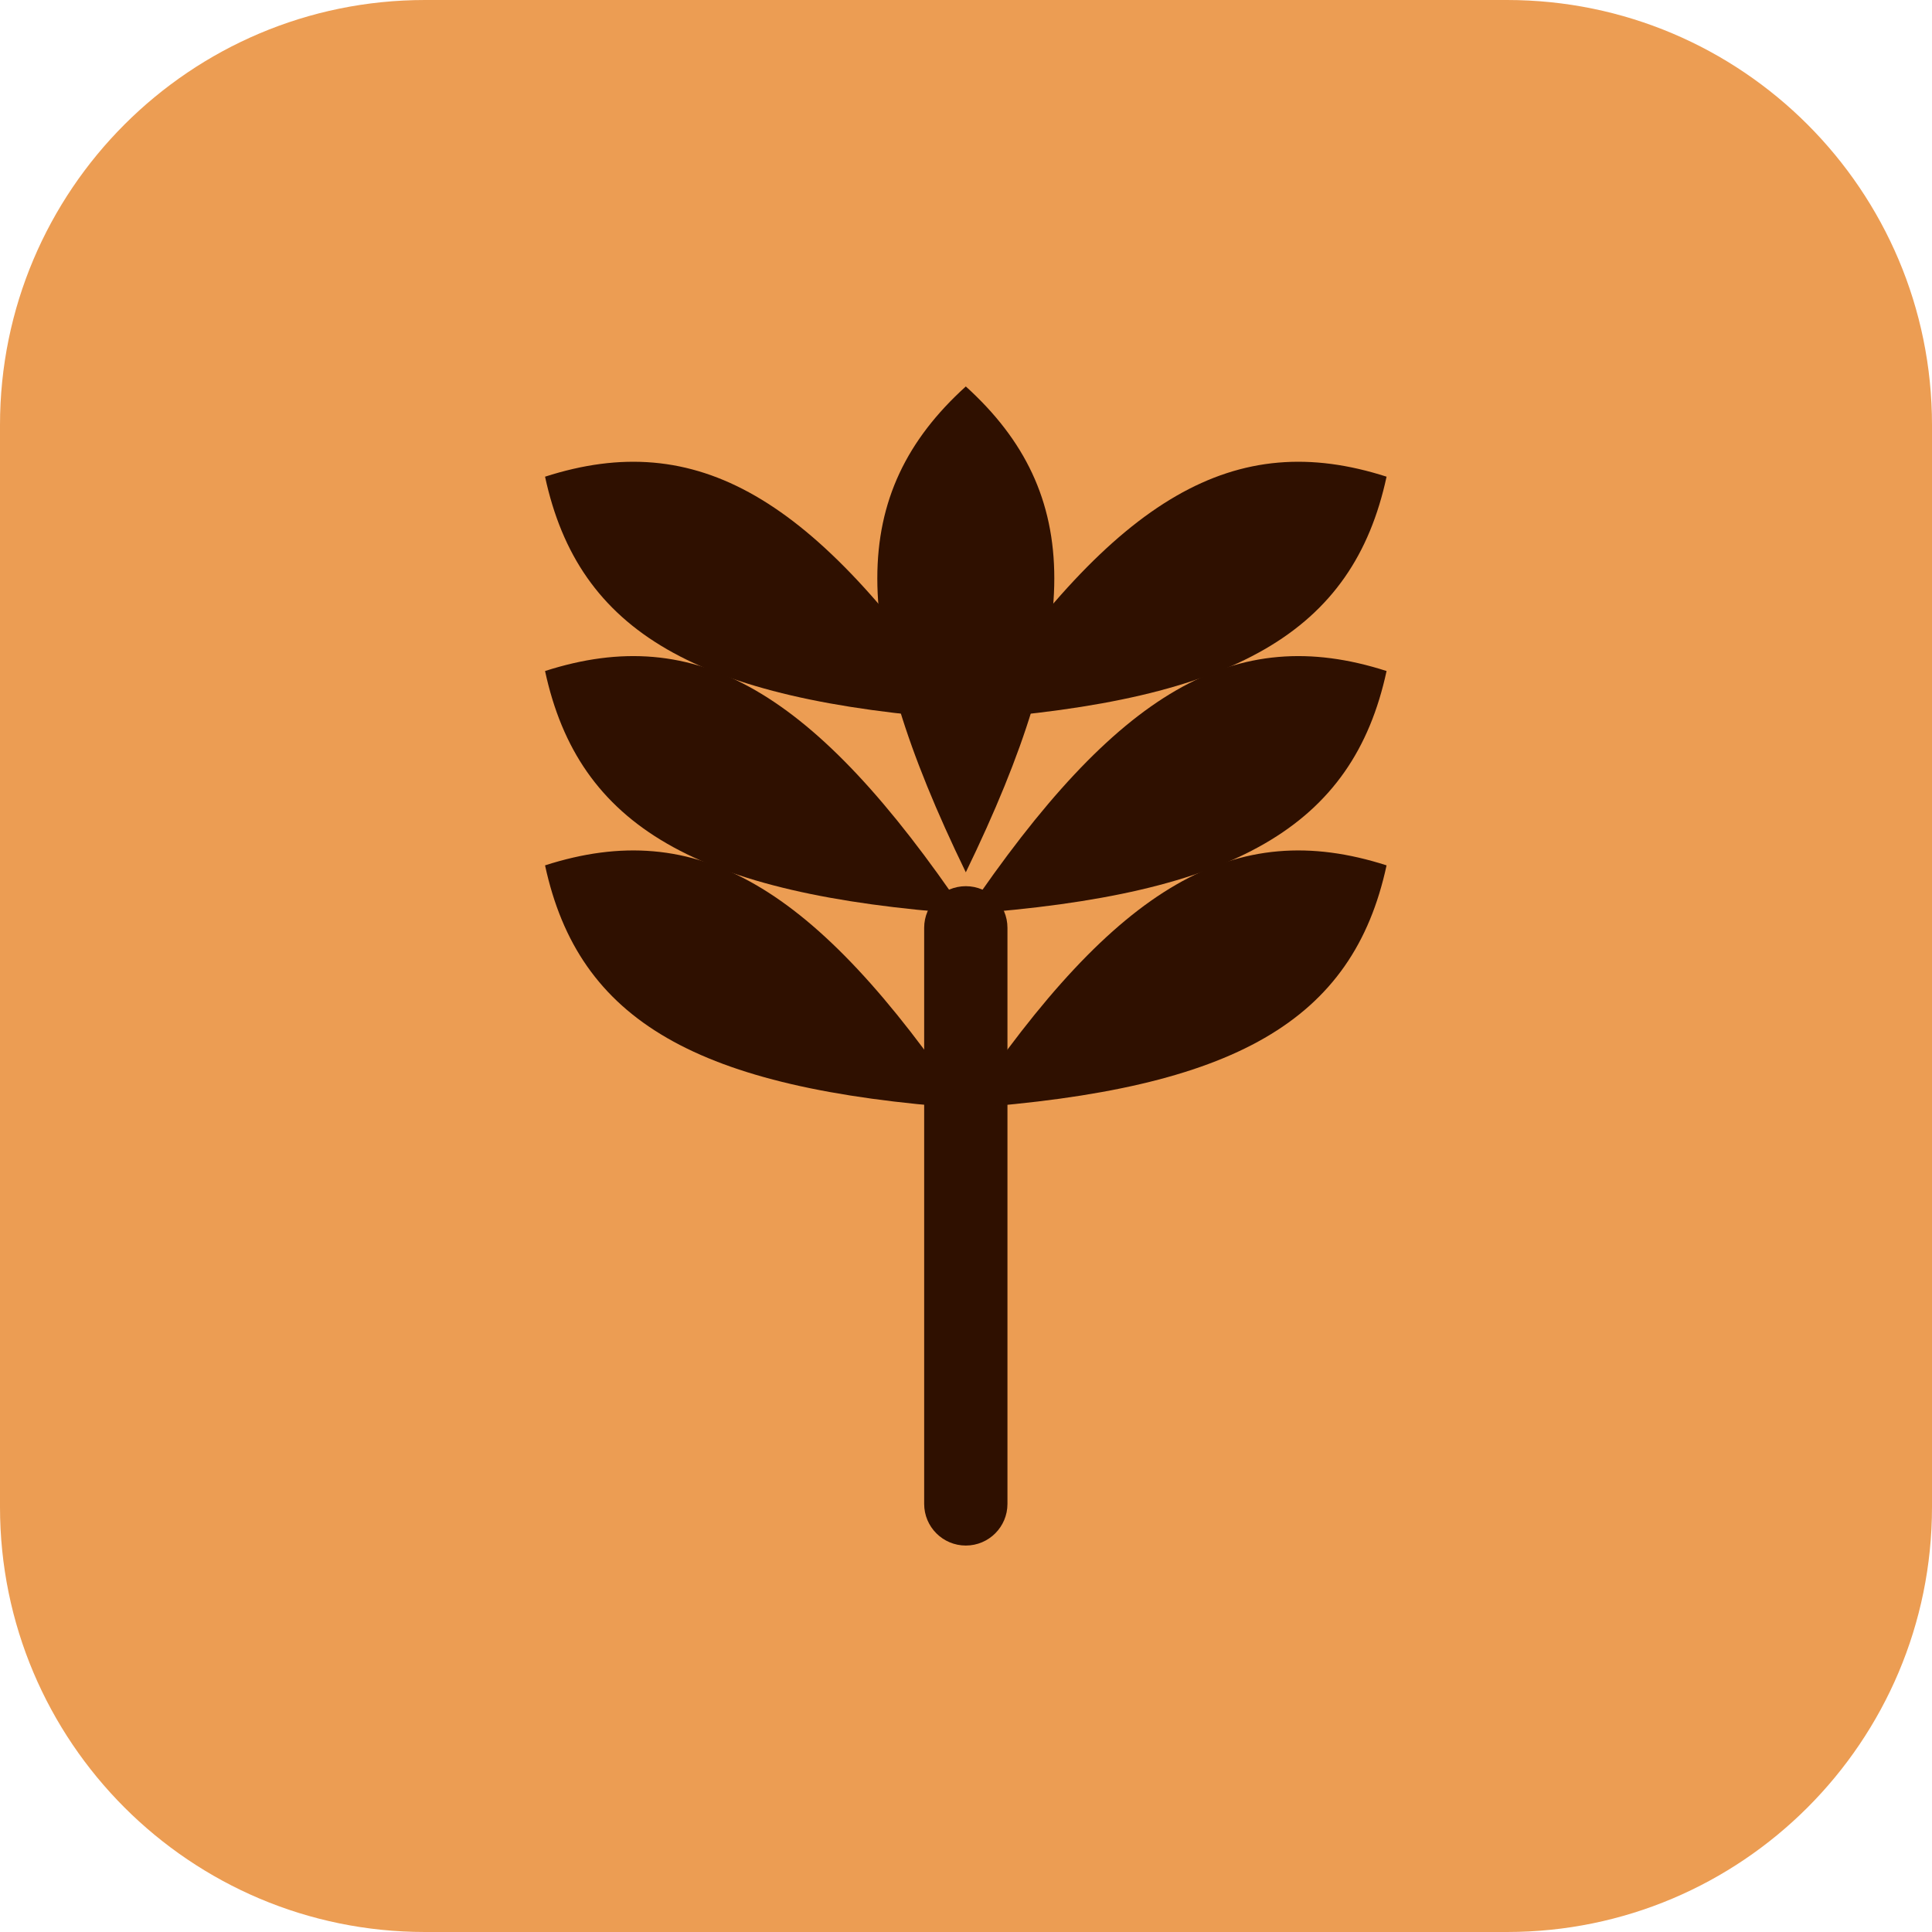
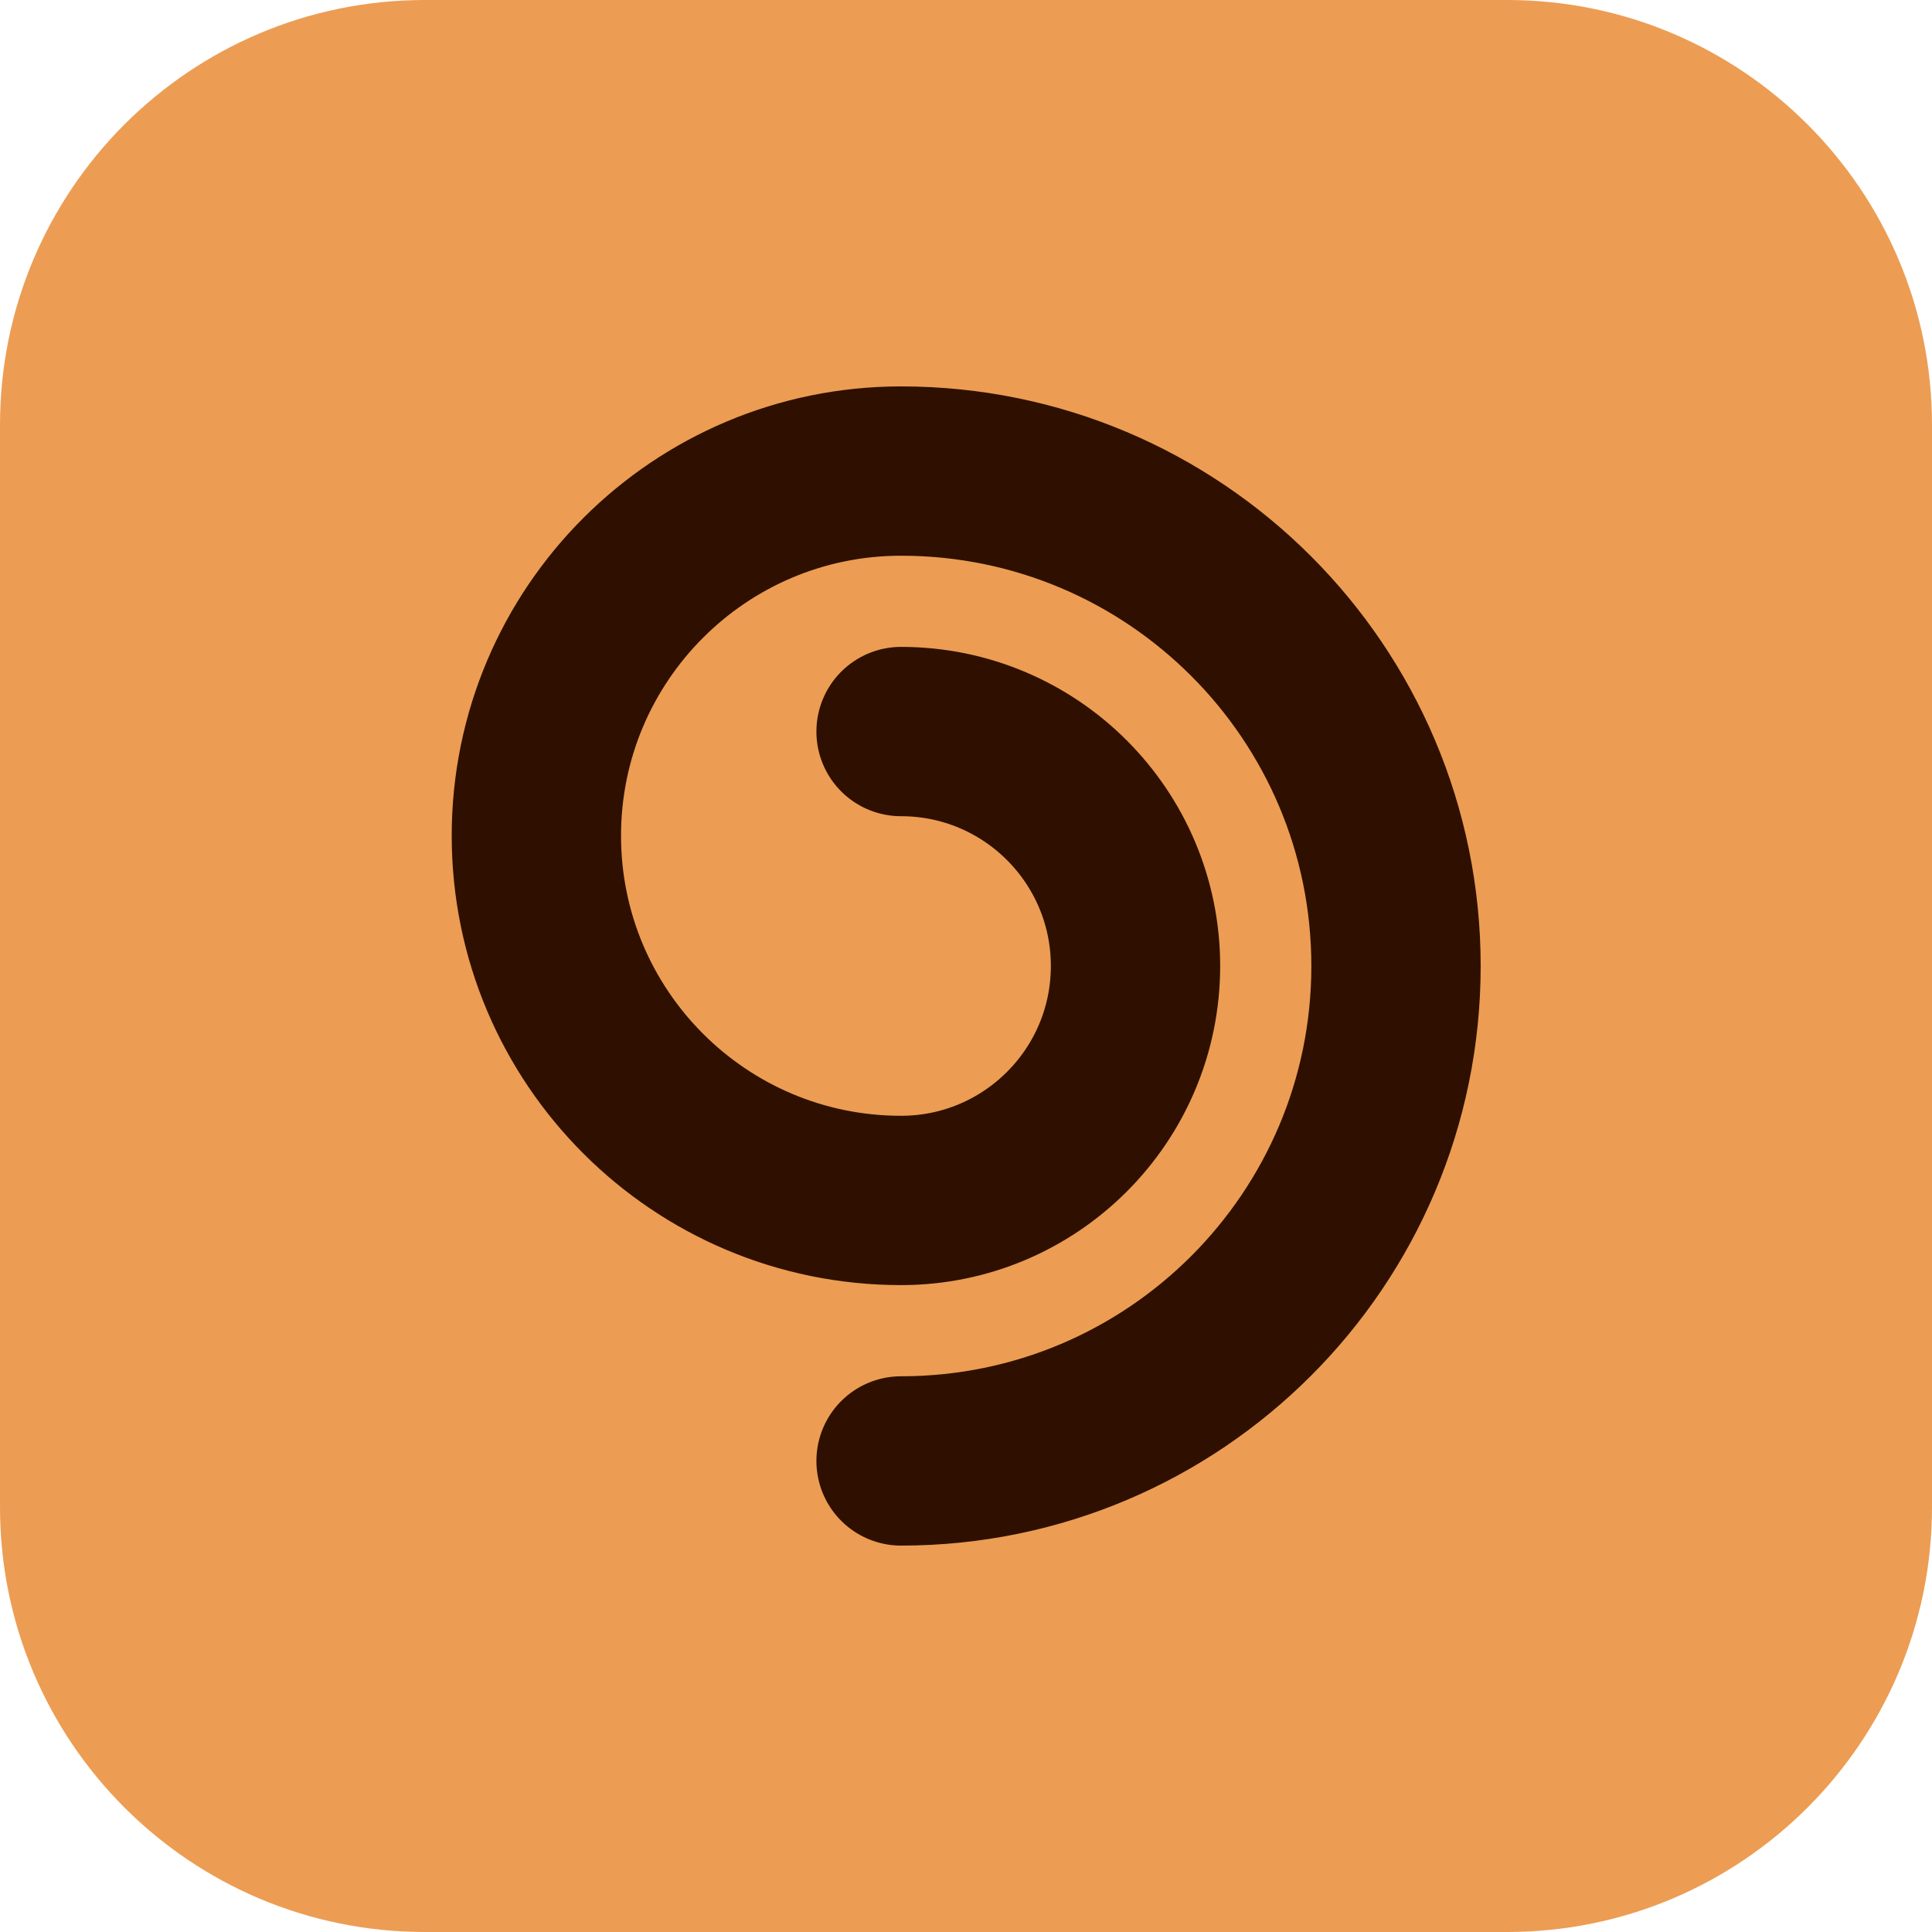
<svg xmlns="http://www.w3.org/2000/svg" viewBox="0 0 512 512" width="512" height="512">
-   <rect width="512" height="512" rx="112.64" fill="#ec9d53" />
-   <svg x="113.4" y="102.4" width="285.1" height="307.2" viewBox="101 96 310 334">
-     <g fill="#2f1000">
-       <rect x="244.0" y="240" width="24" height="190" rx="12.0" />
-       <path d="M256 236 C290.0 166.0 290.0 126.8 256 96 C222.0 126.8 222.0 166.0 256 236 Z" />
-       <path d="M256 304 C290.0 234.0 290.0 194.8 256 164 C222.0 194.8 222.0 234.0 256 304 Z" transform="rotate(60 256 304)" />
-       <path d="M256 304 C290.0 234.0 290.0 194.8 256 164 C222.0 194.8 222.0 234.0 256 304 Z" transform="rotate(-60 256 304)" />
-       <path d="M256 248 C290.0 178.0 290.0 138.8 256 108 C222.0 138.8 222.0 178.0 256 248 Z" transform="rotate(60 256 248)" />
-       <path d="M256 248 C290.0 178.0 290.0 138.8 256 108 C222.0 138.8 222.0 178.0 256 248 Z" transform="rotate(-60 256 248)" />
-       <path d="M256 192 C290.0 122.0 290.0 82.8 256 52 C222.0 82.8 222.0 122.0 256 192 Z" transform="rotate(60 256 192)" />
-       <path d="M256 192 C290.0 122.0 290.0 82.8 256 52 C222.0 82.8 222.0 122.0 256 192 Z" transform="rotate(-60 256 192)" />
+   <rect width="512" height="512" rx="112.6" fill="#ec9d53" />
+   <svg x="119.7" y="102.4" width="272.7" height="307.2" viewBox="15.5 5.5 79.0 89.0">
+     <g color="#2f1000">
+       <path d="M50,32 A18,18 0 0 1 50,68 A28,28 0 0 1 50,12 A38,38 0 0 1 50,88" fill="none" stroke="currentColor" stroke-width="13" stroke-linecap="round" />
    </g>
  </svg>
</svg>
